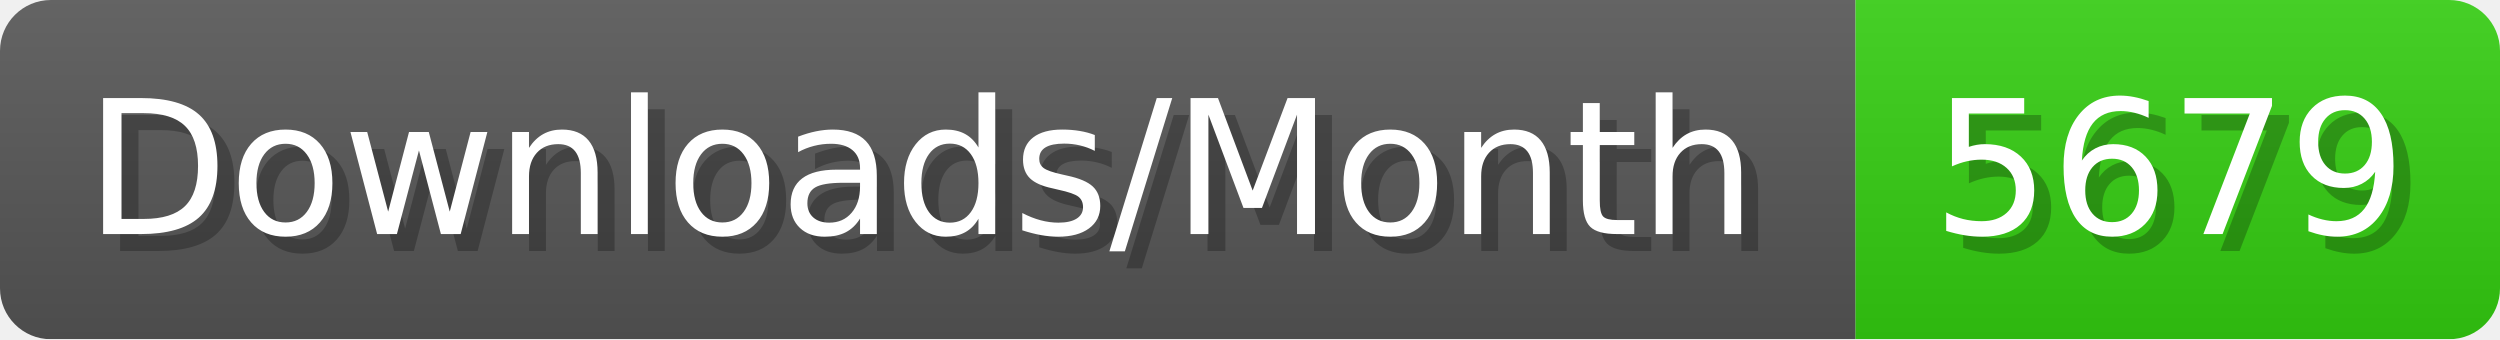
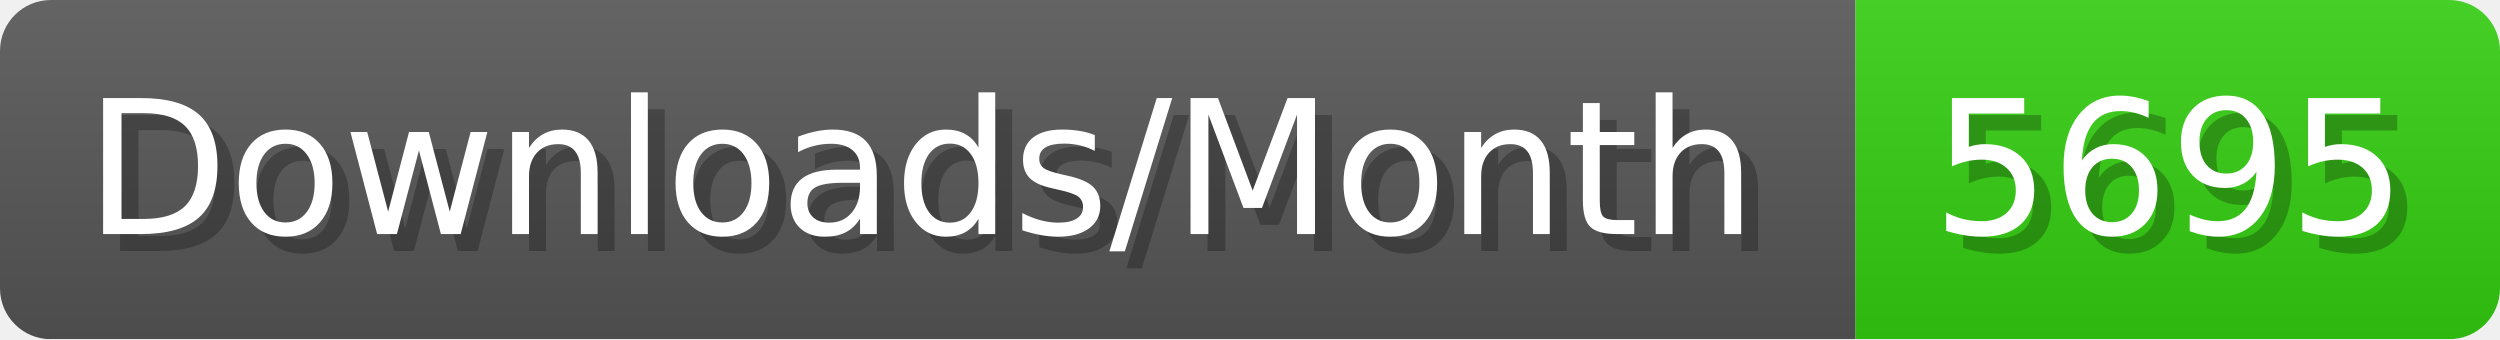
- <svg xmlns="http://www.w3.org/2000/svg" width="147.4" height="20" viewBox="0 0 1474 200" role="img" aria-label="Downloads/Month: 5679">
+ <svg xmlns="http://www.w3.org/2000/svg" width="147.4" height="20" viewBox="0 0 1474 200" role="img" aria-label="Downloads/Month: 5695">
  <linearGradient id="YlXUI" x2="0" y2="100%">
    <stop offset="0" stop-opacity=".1" stop-color="#EEE" />
    <stop offset="1" stop-opacity=".1" />
  </linearGradient>
  <mask id="JHhop">
    <rect width="1474" height="200" rx="30" fill="#FFF" />
  </mask>
  <g mask="url(#JHhop)">
    <rect width="1094" height="200" fill="#555" />
    <rect width="380" height="200" fill="#3C1" x="1094" />
    <rect width="1474" height="200" fill="url(#YlXUI)" />
  </g>
  <g aria-hidden="true" fill="#fff" text-anchor="start" font-family="Verdana,DejaVu Sans,sans-serif" font-size="110">
    <text x="60" y="148" textLength="994" fill="#000" opacity="0.25">Downloads/Month</text>
    <text x="50" y="138" textLength="994">Downloads/Month</text>
-     <text x="1149" y="148" textLength="280" fill="#000" opacity="0.25">5679</text>
-     <text x="1139" y="138" textLength="280">5679</text>
+     <text x="1149" y="148" textLength="280" fill="#000" opacity="0.25">5695</text>
+     <text x="1139" y="138" textLength="280">5695</text>
  </g>
</svg>
